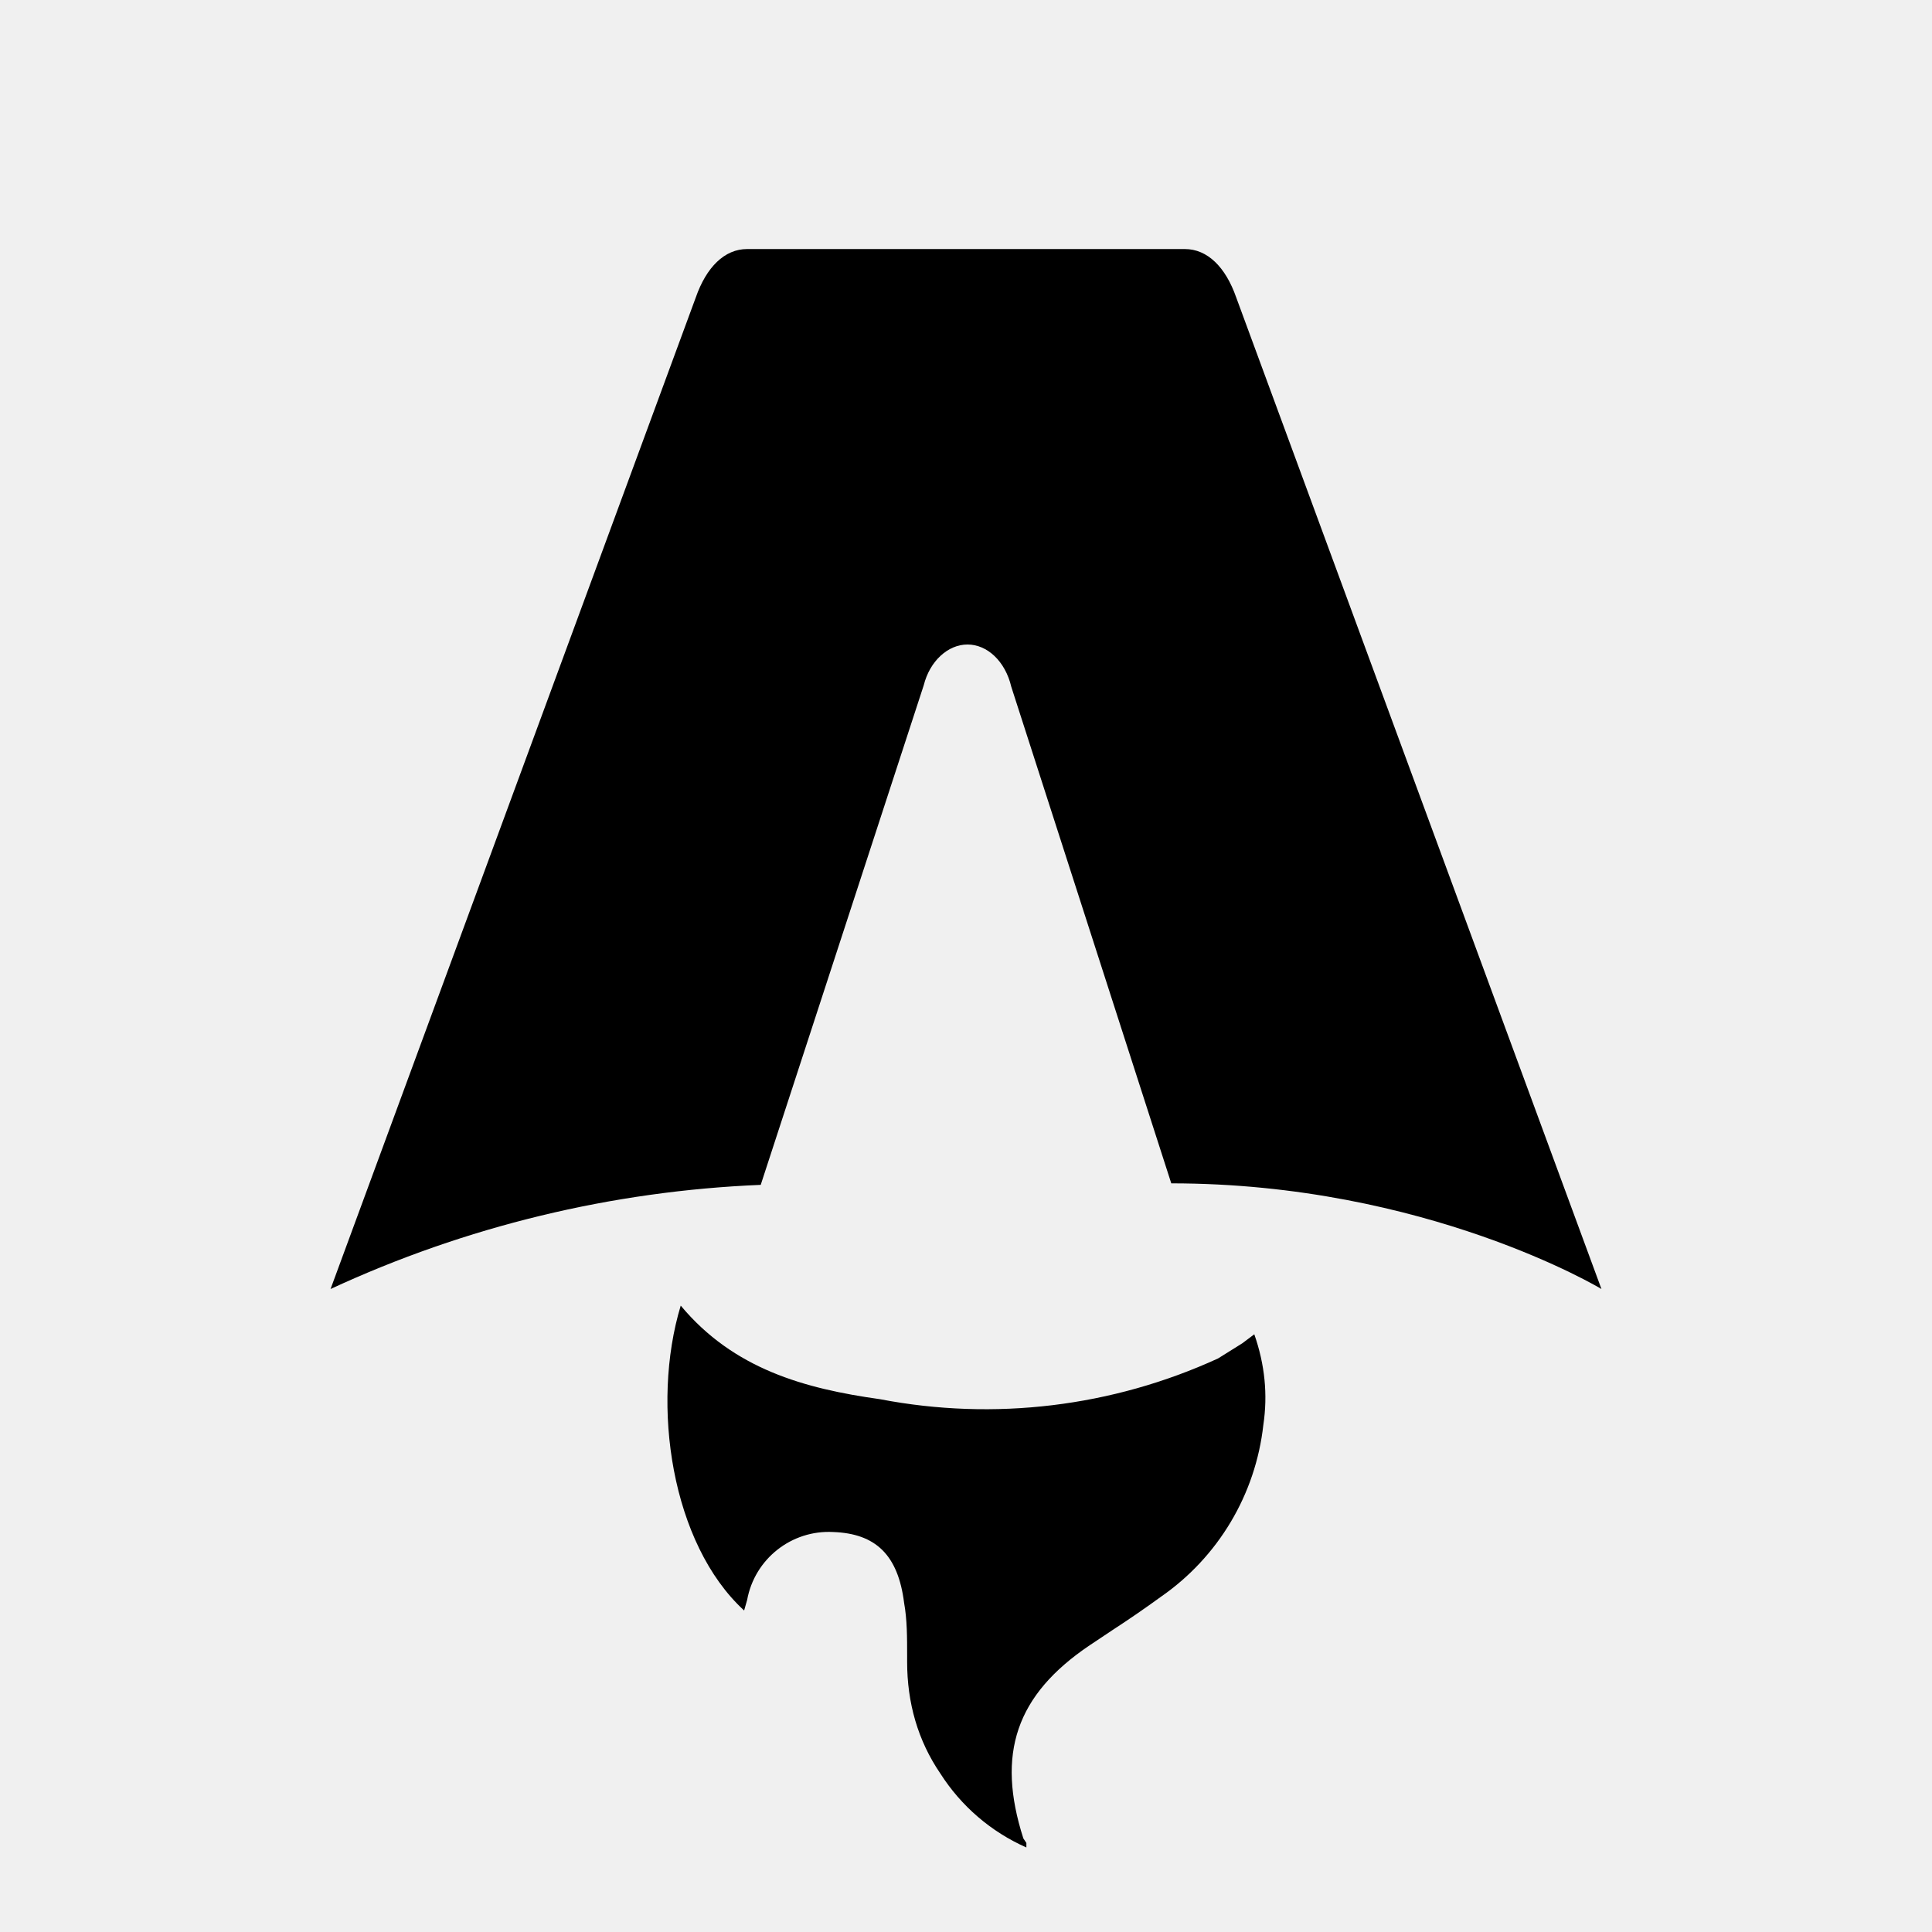
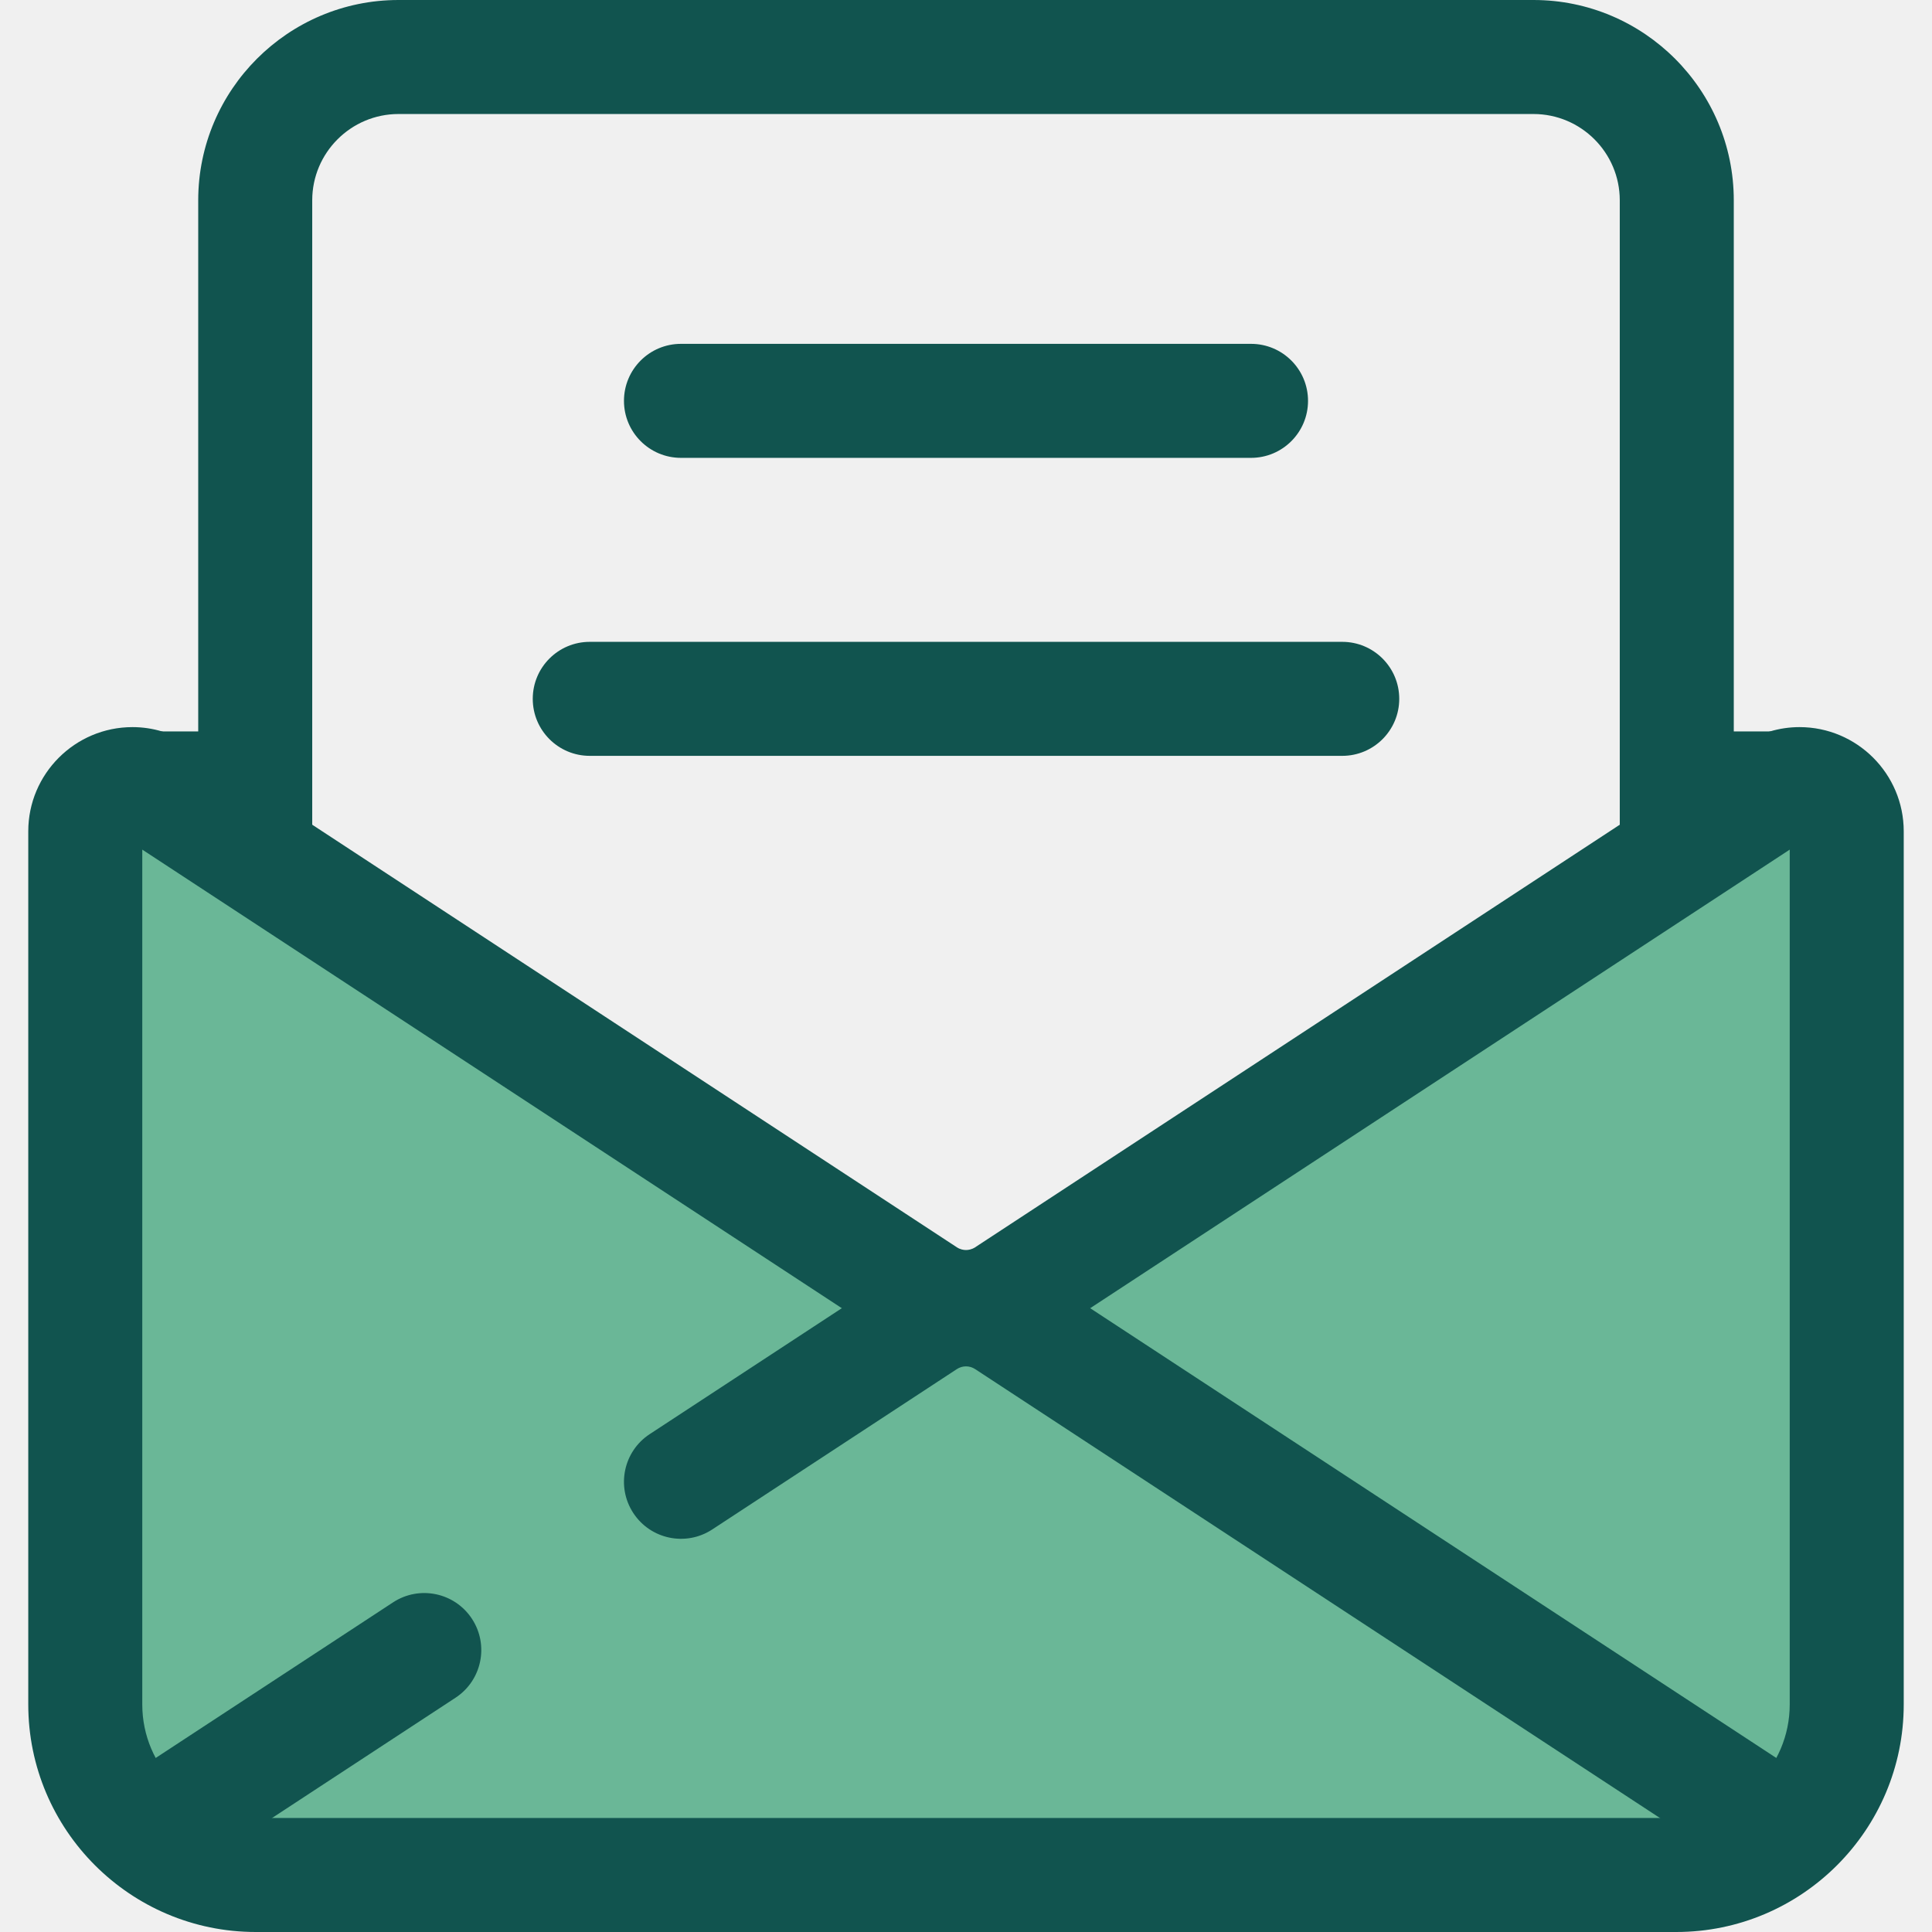
- <svg xmlns="http://www.w3.org/2000/svg" fill="none" viewBox="0 0 128 128">
-   <path d="M50.4 78.5a75.1 75.1 0 0 0-28.5 6.9l24.2-65.7c.7-2 1.9-3.2 3.4-3.2h29c1.5 0 2.7 1.2 3.4 3.2l24.2 65.7s-11.6-7-28.5-7L67 45.5c-.4-1.7-1.6-2.8-2.9-2.8-1.3 0-2.5 1.1-2.9 2.7L50.4 78.5Zm-1.1 28.2Zm-4.2-20.2c-2 6.6-.6 15.8 4.2 20.2a17.5 17.5 0 0 1 .2-.7 5.5 5.5 0 0 1 5.7-4.5c2.8.1 4.3 1.5 4.7 4.7.2 1.1.2 2.3.2 3.5v.4c0 2.7.7 5.2 2.2 7.4a13 13 0 0 0 5.7 4.9v-.3l-.2-.3c-1.8-5.6-.5-9.5 4.4-12.8l1.5-1a73 73 0 0 0 3.2-2.2 16 16 0 0 0 6.8-11.4c.3-2 .1-4-.6-6l-.8.6-1.6 1a37 37 0 0 1-22.4 2.7c-5-.7-9.7-2-13.2-6.2Z" />
-   <style>
-         path { fill: #000; }
-         @media (prefers-color-scheme: dark) {
-             path { fill: #FFF; }
-         }
-     </style>
+ <svg xmlns="http://www.w3.org/2000/svg" version="1.1" id="Layer_1" viewBox="0 0 512 512" xml:space="preserve">
+   <g>
+     <rect x="441.061" y="193.837" style="fill:#11544F;" width="42.511" height="30.214" />
+     <rect x="28.43" y="193.837" style="fill:#11544F;" width="39.489" height="30.214" />
+     <path style="fill:#11544F;" d="M444.363,402.339H67.637c-8.344,0-15.107-6.763-15.107-15.107V53.087   C52.53,23.815,76.344,0,105.615,0h300.769c29.271,0,53.086,23.815,53.086,53.087v334.145   C459.47,395.576,452.707,402.339,444.363,402.339z M82.743,372.125h346.513V53.087c0-12.613-10.261-22.873-22.872-22.873H105.615   c-12.611,0-22.872,10.261-22.872,22.873C82.743,53.087,82.743,372.125,82.743,372.125z" />
+   </g>
+   <path style="fill:#6AB797;" d="M444.214,496.893H67.786c-24.957,0-45.188-20.231-45.188-45.188v-231.4  c0-9.927,11.027-15.883,19.329-10.44L245.301,343.18c6.497,4.259,14.901,4.259,21.399,0l203.374-133.315  c8.303-5.443,19.329,0.514,19.329,10.44v231.4C489.402,476.662,469.17,496.893,444.214,496.893z" />
+   <g>
+     <path style="fill:#11544F;" d="M444.214,512H67.786c-33.247,0-60.295-27.047-60.295-60.295v-231.4   c0-15.226,12.392-27.612,27.624-27.612c5.346,0,10.566,1.57,15.093,4.537l203.374,133.317c0.909,0.597,1.817,0.722,2.417,0.722   c0.6,0,1.508-0.125,2.417-0.722L461.791,197.23c4.528-2.967,9.747-4.537,15.093-4.537c15.232,0,27.624,12.386,27.624,27.612v231.4   C504.508,484.953,477.461,512,444.214,512z M37.705,225.159v226.546c0,16.586,13.495,30.081,30.081,30.081h376.428   c16.586,0,30.081-13.495,30.081-30.081V225.159L274.982,355.814c-5.656,3.707-12.218,5.667-18.982,5.667   c-6.763,0-13.326-1.959-18.982-5.667L37.705,225.159z" />
+     <path style="fill:#11544F;" d="M41.941,498.614c-4.923,0-9.748-2.402-12.649-6.827c-4.574-6.978-2.626-16.343,4.352-20.917   l70.511-46.223c6.979-4.574,16.343-2.626,20.917,4.352c4.574,6.978,2.626,16.343-4.352,20.917l-70.511,46.223   C47.655,497.813,44.781,498.614,41.941,498.614z" />
+     <path style="fill:#11544F;" d="M470.059,498.614c-2.842,0-5.715-0.801-8.268-2.475L258.417,362.824   c-1.468-0.964-3.367-0.964-4.834,0l-64.834,42.5c-6.981,4.574-16.343,2.626-20.917-4.352c-4.574-6.978-2.626-16.343,4.352-20.917   l64.834-42.5c11.531-7.558,26.434-7.558,37.964,0L478.355,470.87c6.978,4.574,8.927,13.939,4.352,20.917   C479.807,496.21,474.982,498.614,470.059,498.614z" />
+     <path style="fill:#11544F;" d="M331.534,121.337H180.465c-8.344,0-15.107-6.763-15.107-15.107s6.763-15.107,15.107-15.107h151.069   c8.344,0,15.107,6.763,15.107,15.107S339.878,121.337,331.534,121.337z" />
+     <path style="fill:#11544F;" d="M355.707,200.308H156.293c-8.344,0-15.107-6.763-15.107-15.107c0-8.344,6.763-15.107,15.107-15.107   h199.414c8.344,0,15.107,6.763,15.107,15.107S364.051,200.308,355.707,200.308z" />
+   </g>
</svg>
